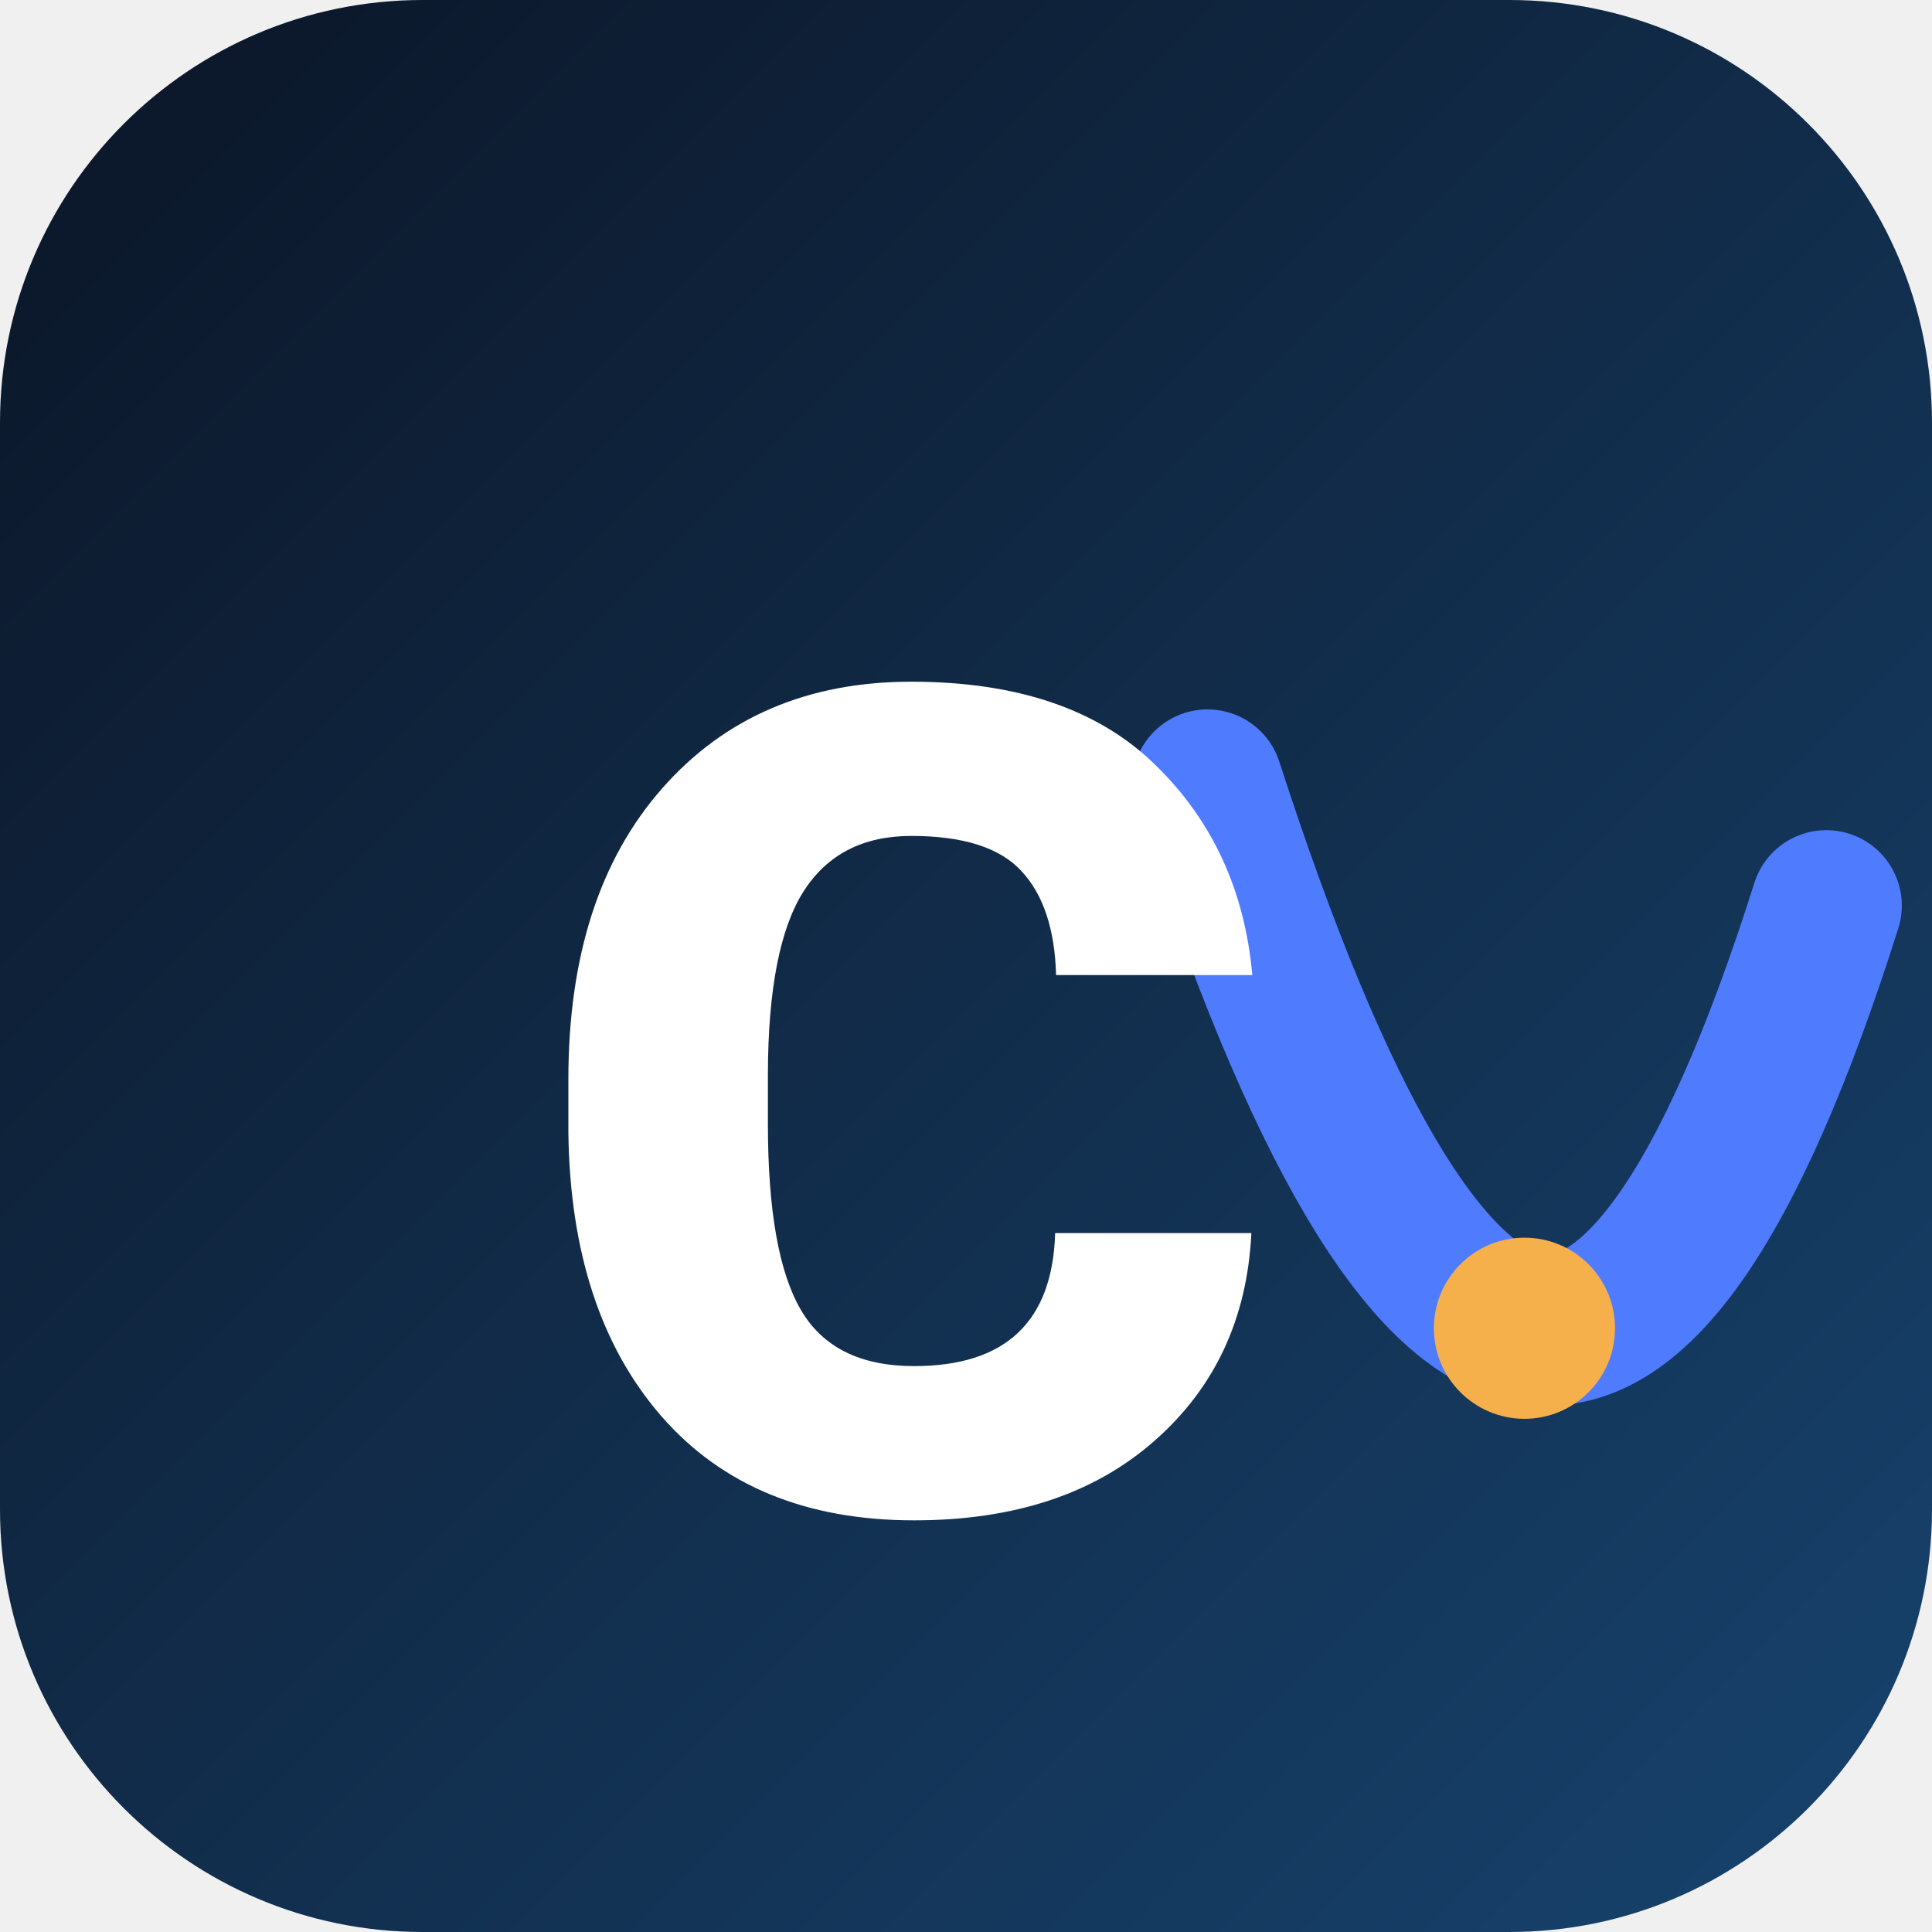
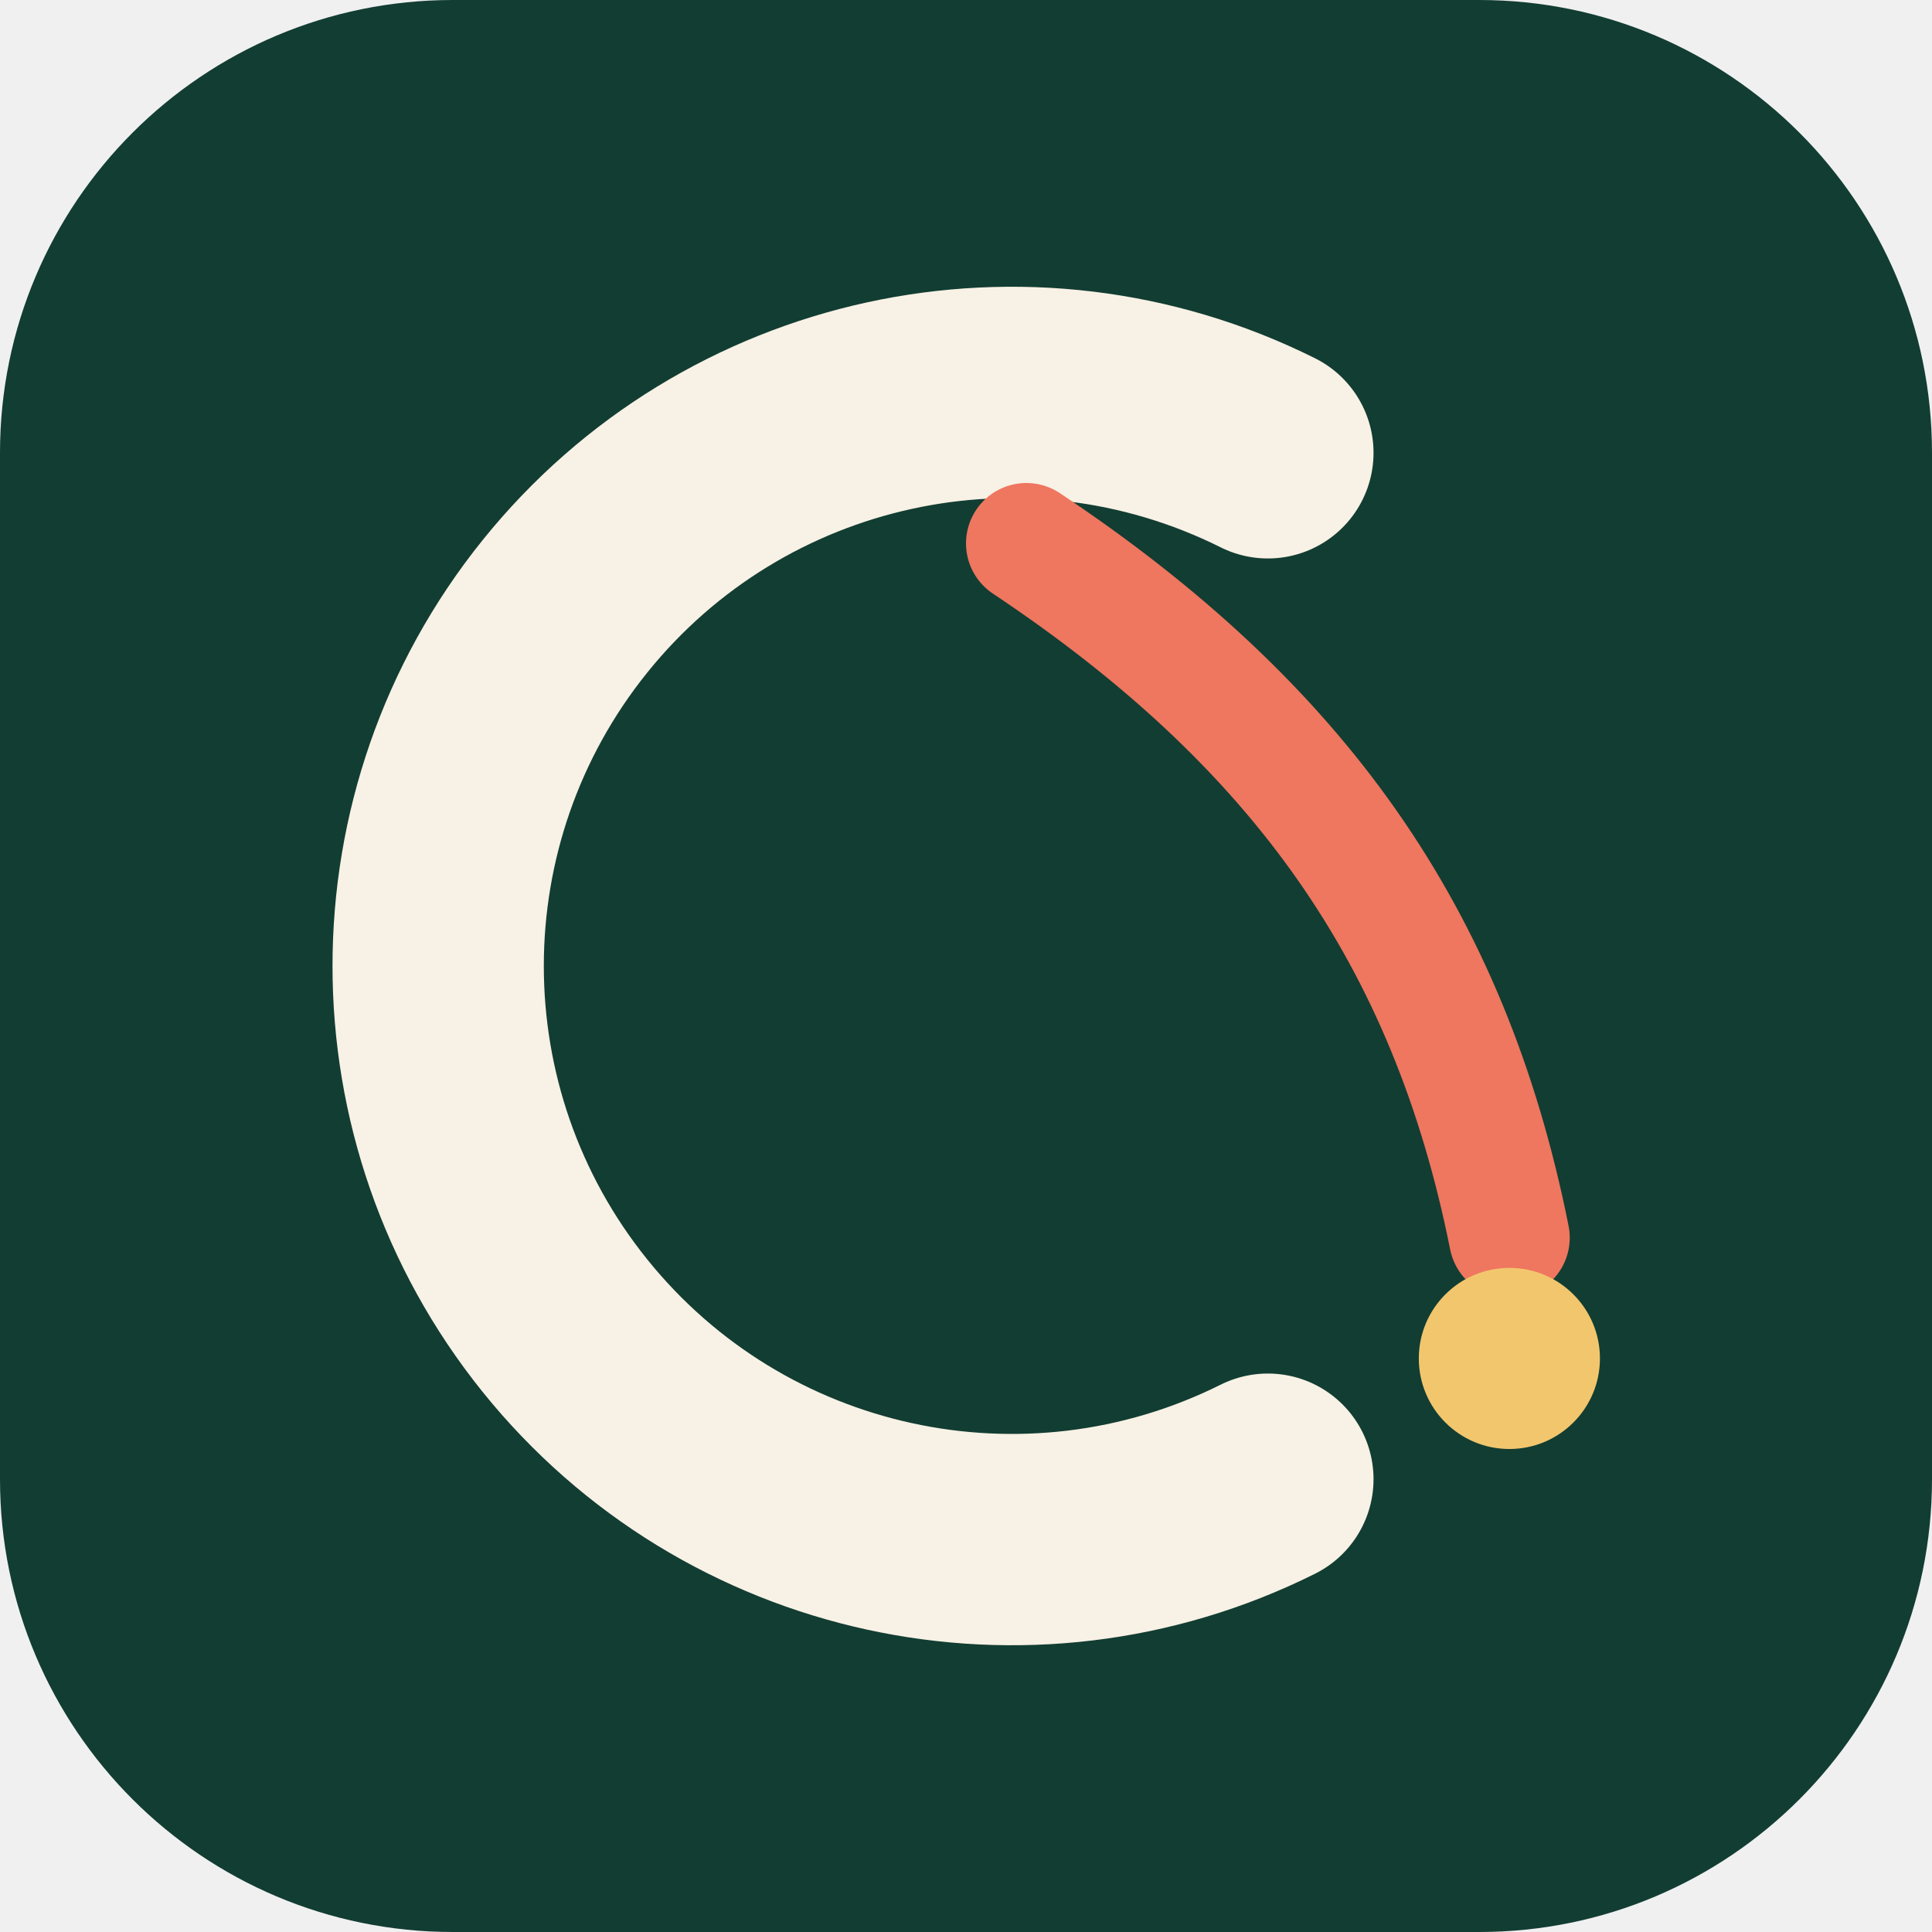
<svg xmlns="http://www.w3.org/2000/svg" viewBox="0 0 64 64" role="img" aria-label="convexfolio">
-   <defs>
-     <linearGradient id="cf-fg" x1="0" y1="0" x2="64" y2="64" gradientUnits="userSpaceOnUse">
-       <stop offset="0" stop-color="#0B1526" />
-       <stop offset="1" stop-color="#17436E" />
-     </linearGradient>
-   </defs>
-   <rect width="64" height="64" rx="14" fill="url(#cf-fg)" />
-   <path d="M 40 26 Q 51 60 60.5 30" fill="none" stroke="#4F7CFF" stroke-width="5" stroke-linecap="round" />
-   <circle cx="50.5" cy="44" r="3" fill="#F5B04B" />
-   <text x="30" y="37" text-anchor="middle" dominant-baseline="central" font-family="ui-sans-serif, system-ui, -apple-system, Segoe UI, Roboto, Helvetica, Arial, sans-serif" font-size="38" font-weight="800" letter-spacing="-1" fill="#FFFFFF">C</text>
+   <rect width="64" height="64" rx="15" fill="#123d32" />
+   <path d="M42 15a19 19 0 1 0 0 34" fill="none" stroke="#f8f1e5" stroke-width="7" stroke-linecap="round" />
+   <path d="M34 18c9 6 14 13 16 23" fill="none" stroke="#ef765f" stroke-width="4" stroke-linecap="round" />
+   <circle cx="50" cy="45" r="3" fill="#f2c66d" />
</svg>
